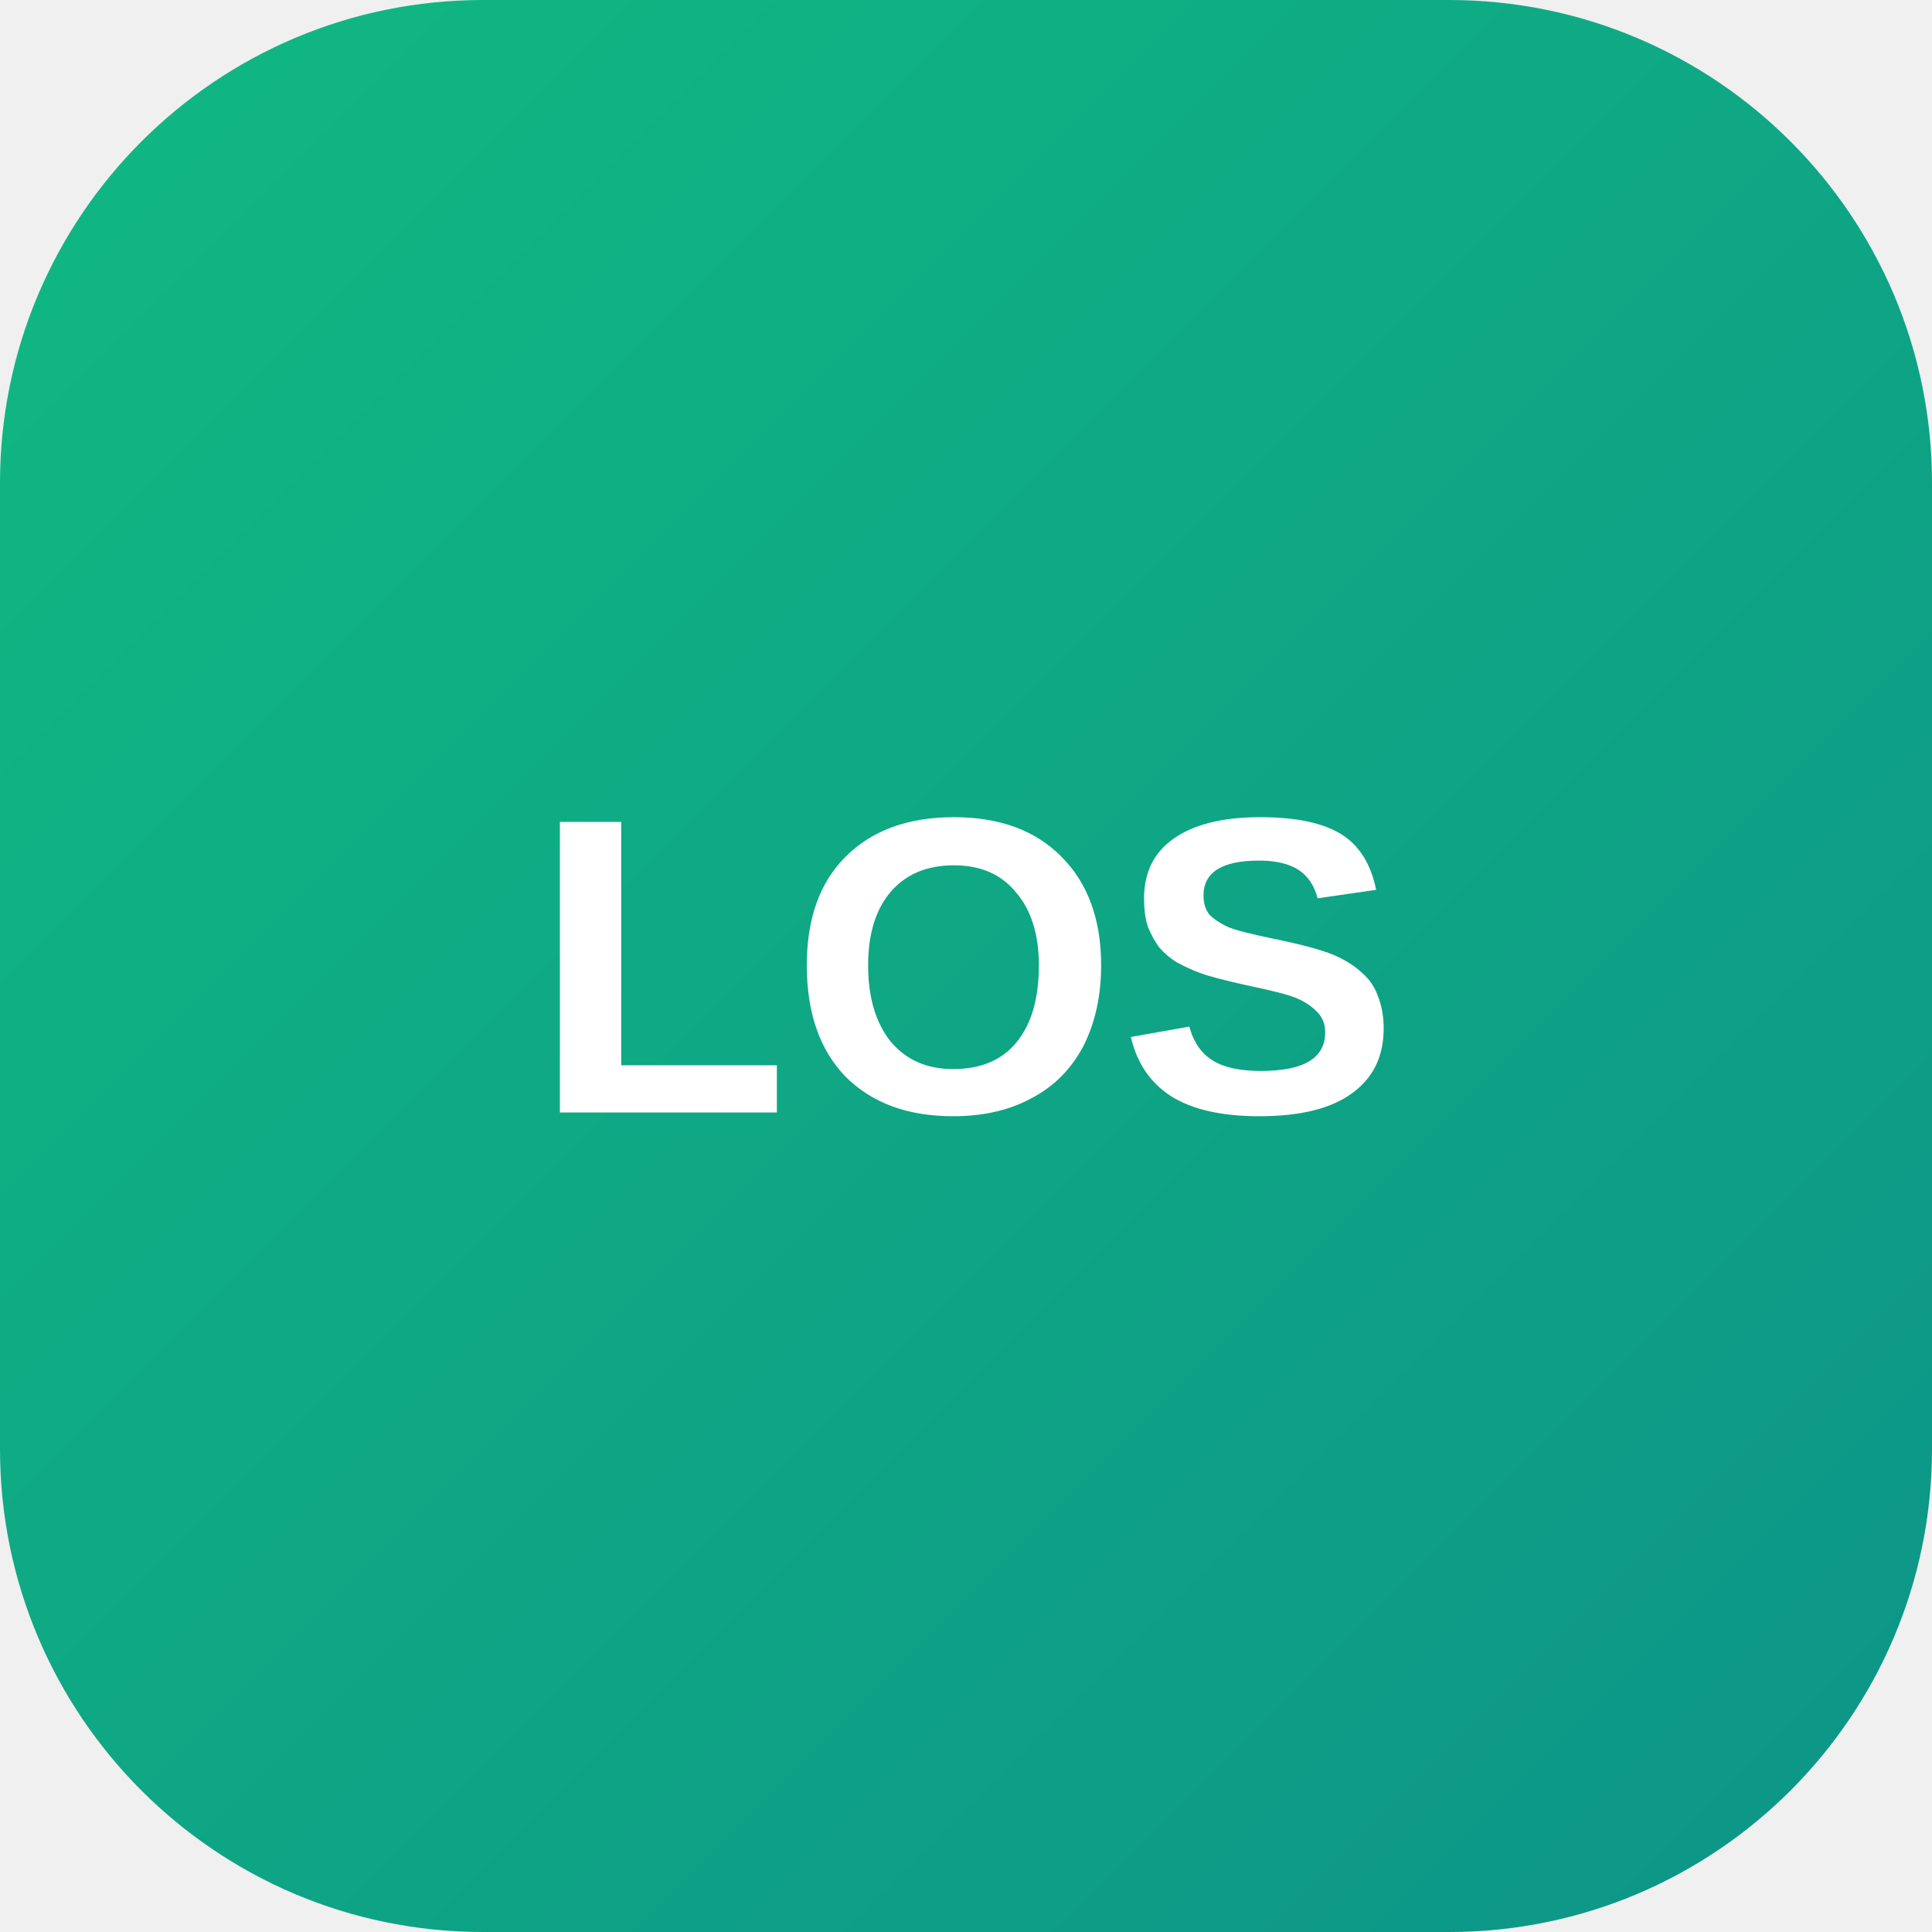
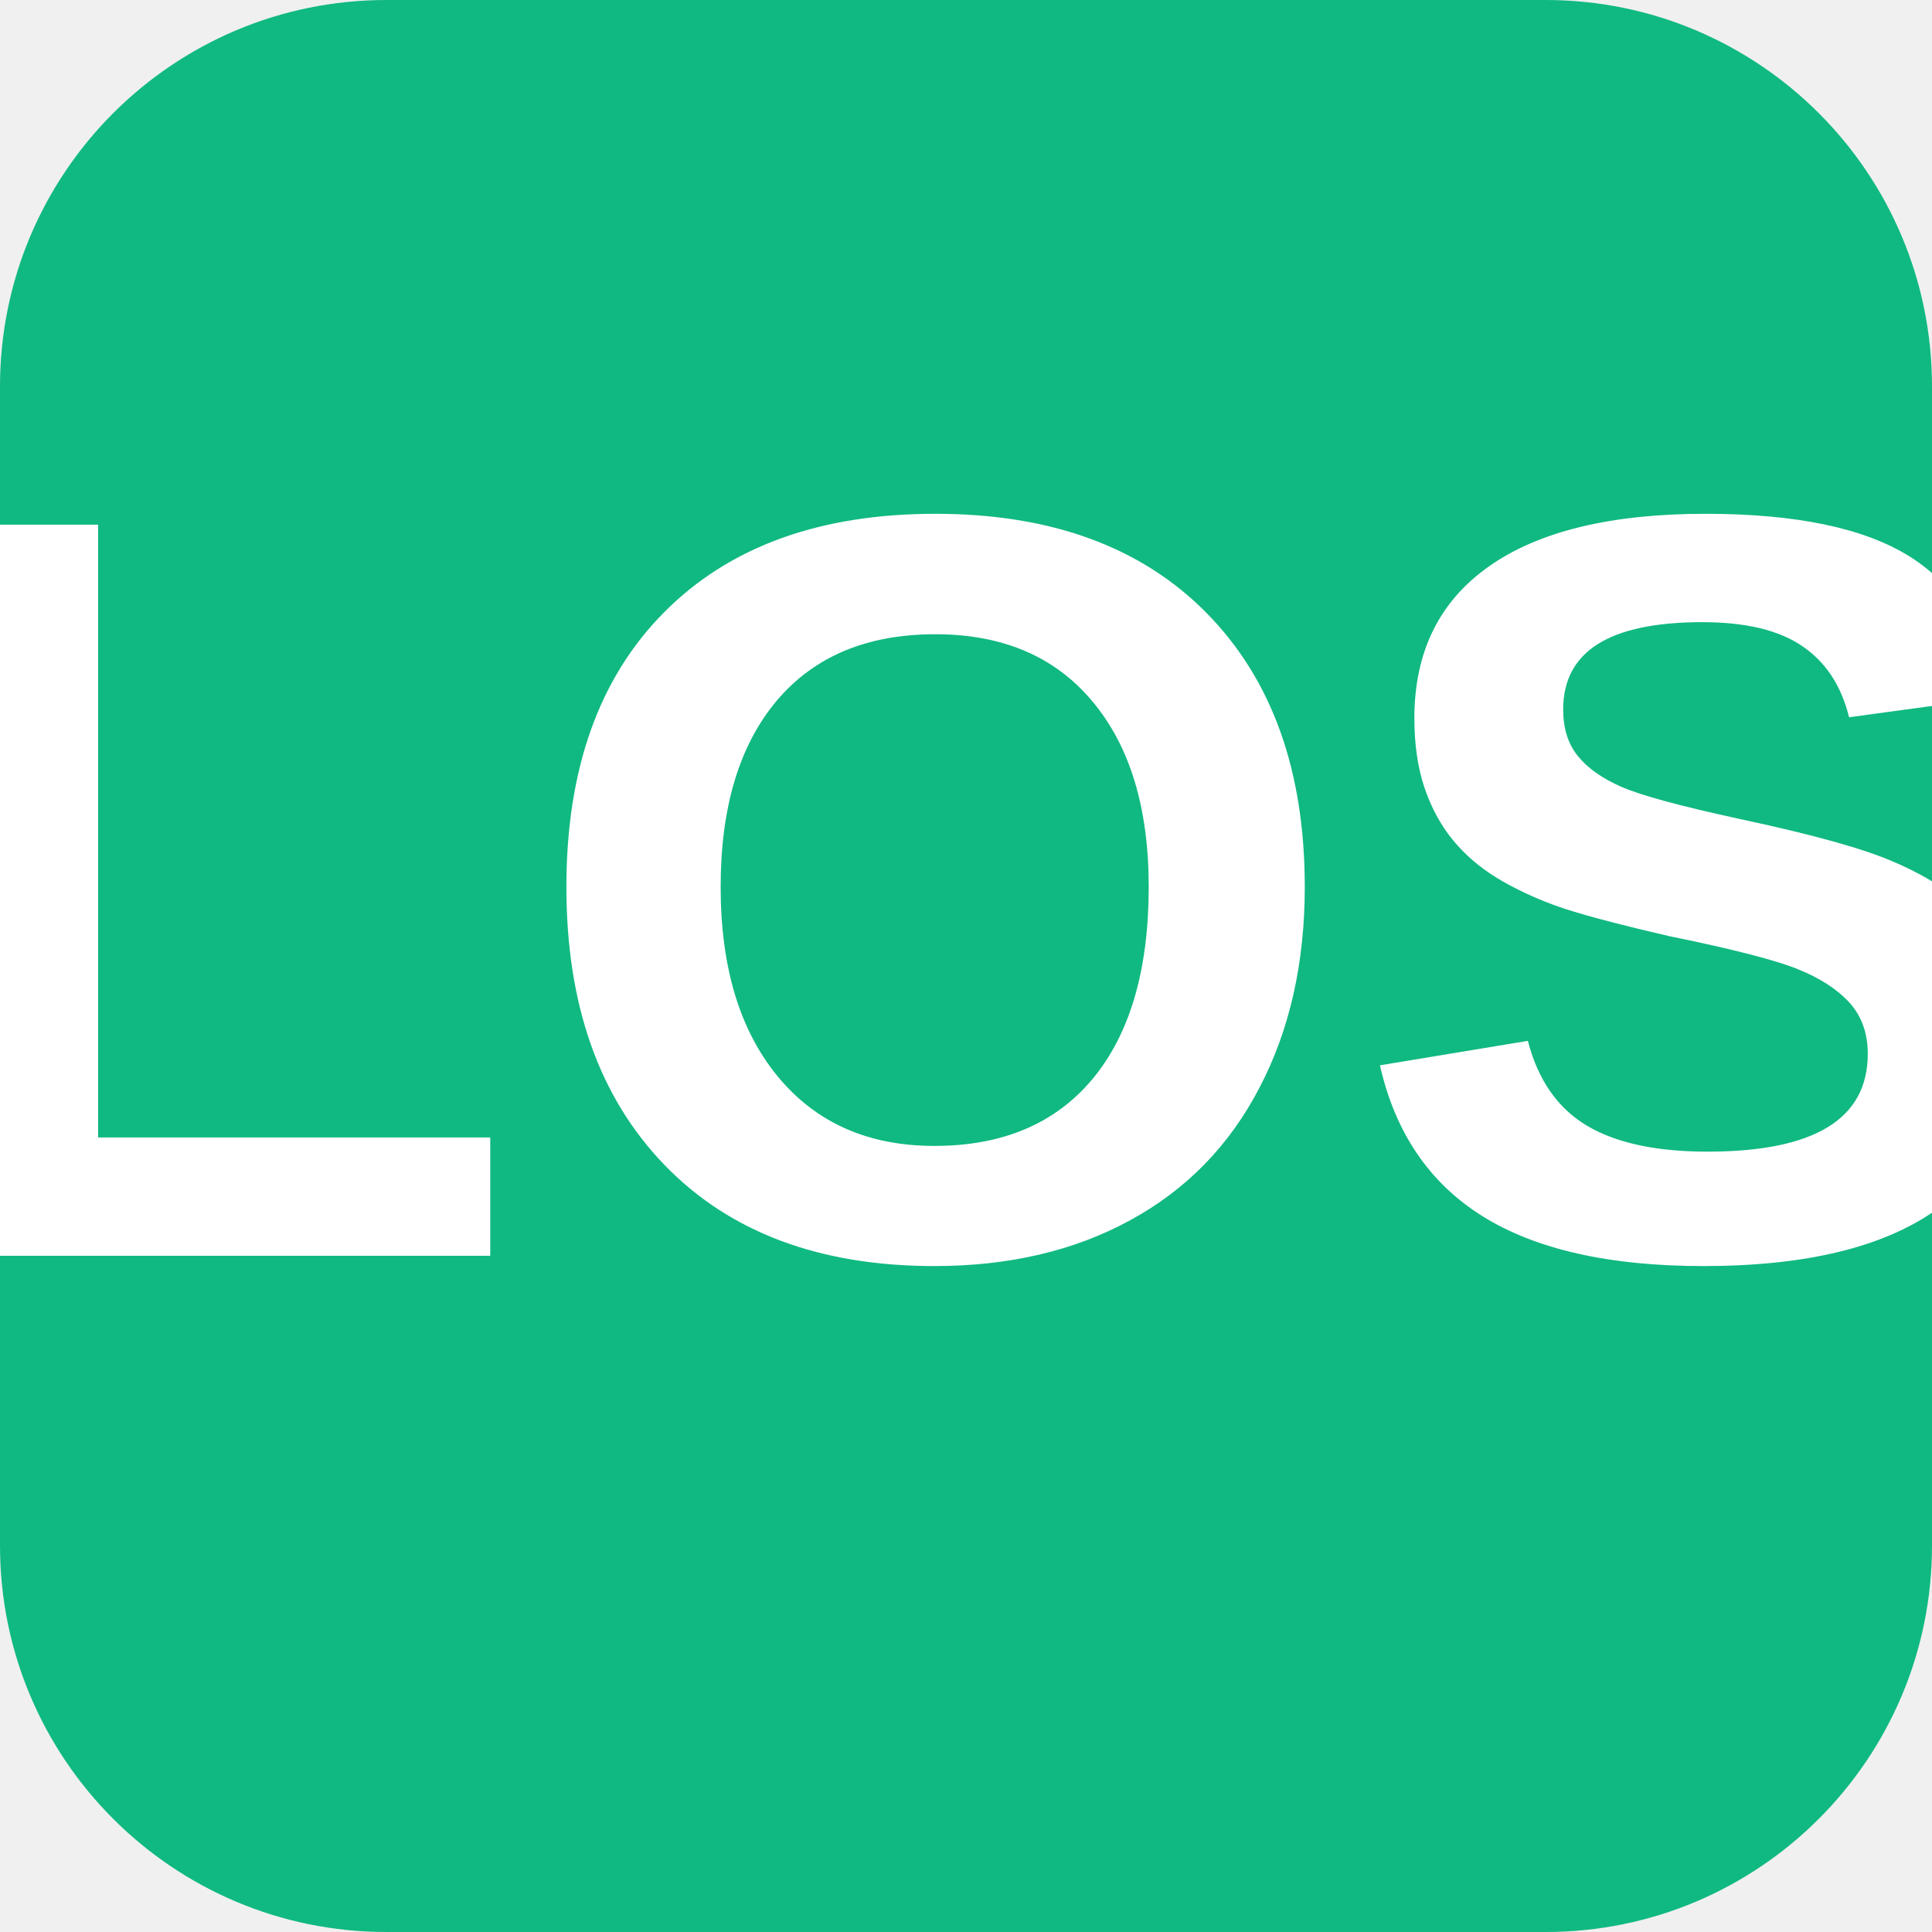
- <svg xmlns="http://www.w3.org/2000/svg" width="32" height="32" viewBox="0 0 32 32">
-   <defs>
-     <linearGradient id="bg-gradient" x1="0%" y1="0%" x2="100%" y2="100%">
-       <stop offset="0%" style="stop-color:#10b981;stop-opacity:1" />
-       <stop offset="100%" style="stop-color:#0d9488;stop-opacity:1" />
-     </linearGradient>
-   </defs>
-   <rect width="32" height="32" rx="8" ry="8" fill="url(#bg-gradient)" />
-   <text x="16" y="16" font-family="system-ui, Arial, sans-serif" font-size="7" font-weight="bold" fill="white" text-anchor="middle" dominant-baseline="central">LOS</text>
+ <svg xmlns="http://www.w3.org/2000/svg" viewBox="0 0 100 100">
+   <rect width="100" height="100" rx="20" fill="#10b981" />
+   <text x="50" y="65" font-family="Arial" font-size="55" font-weight="900" fill="white" text-anchor="middle">LOS</text>
</svg>
